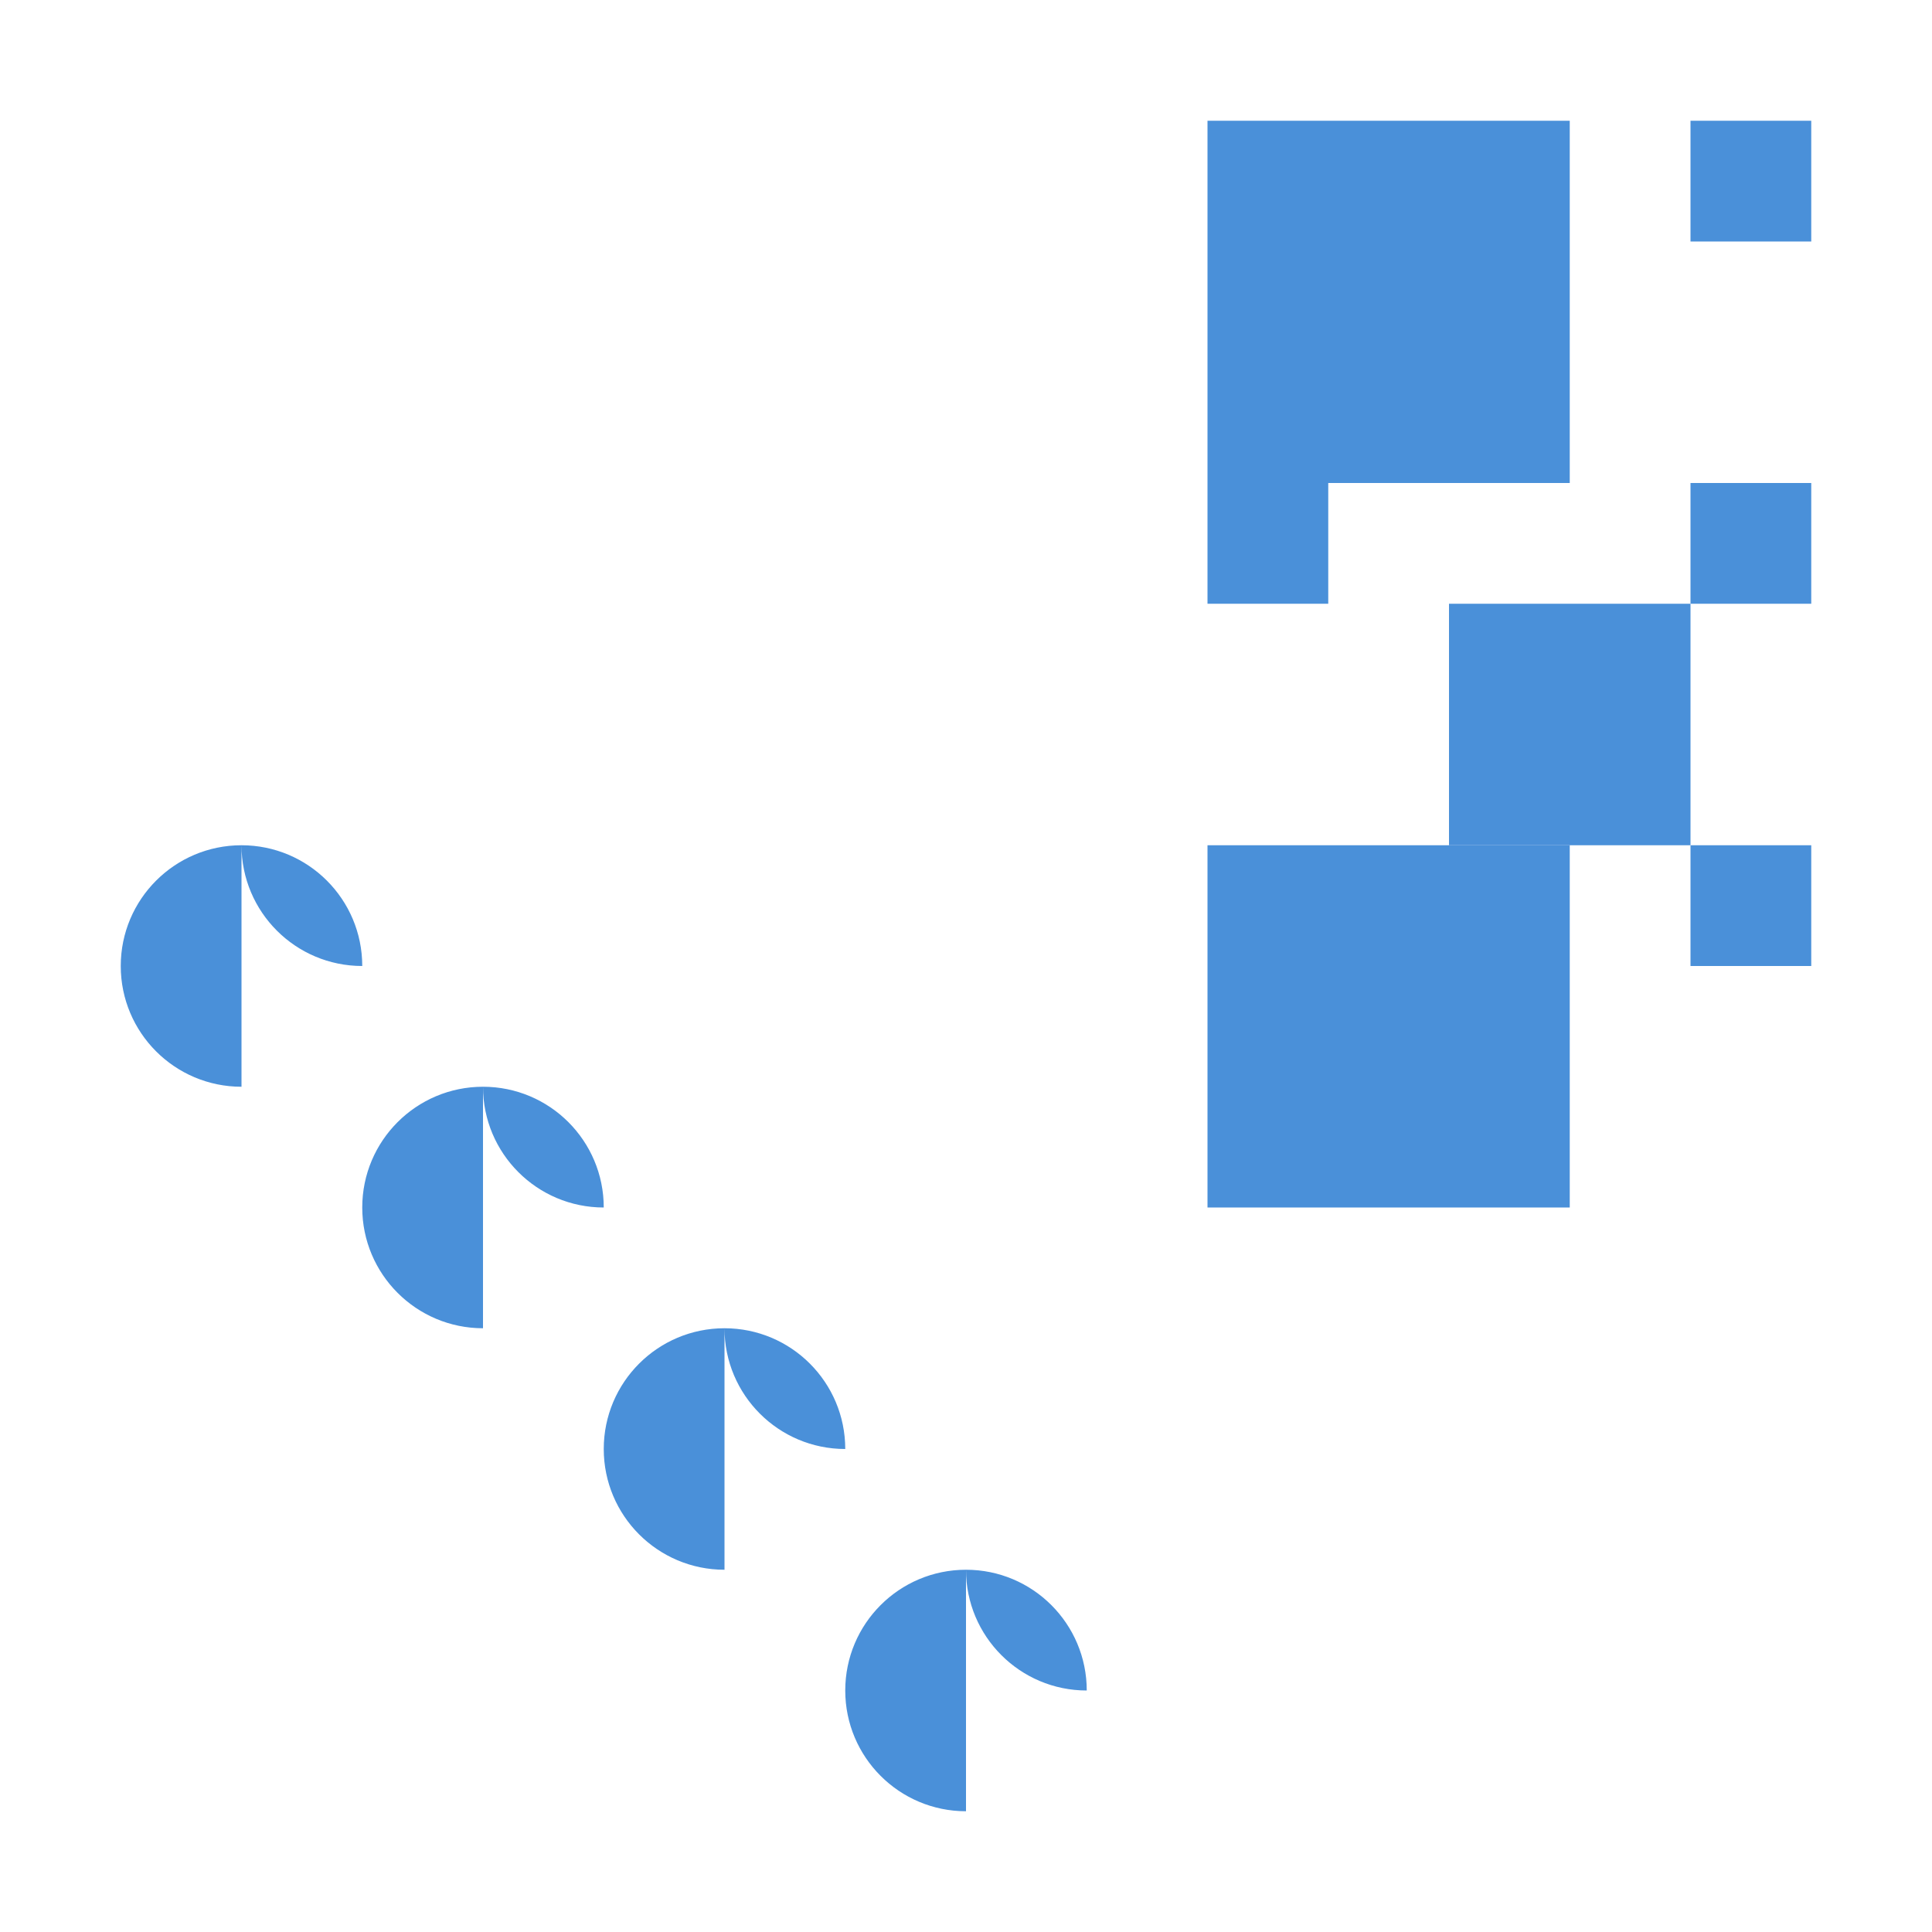
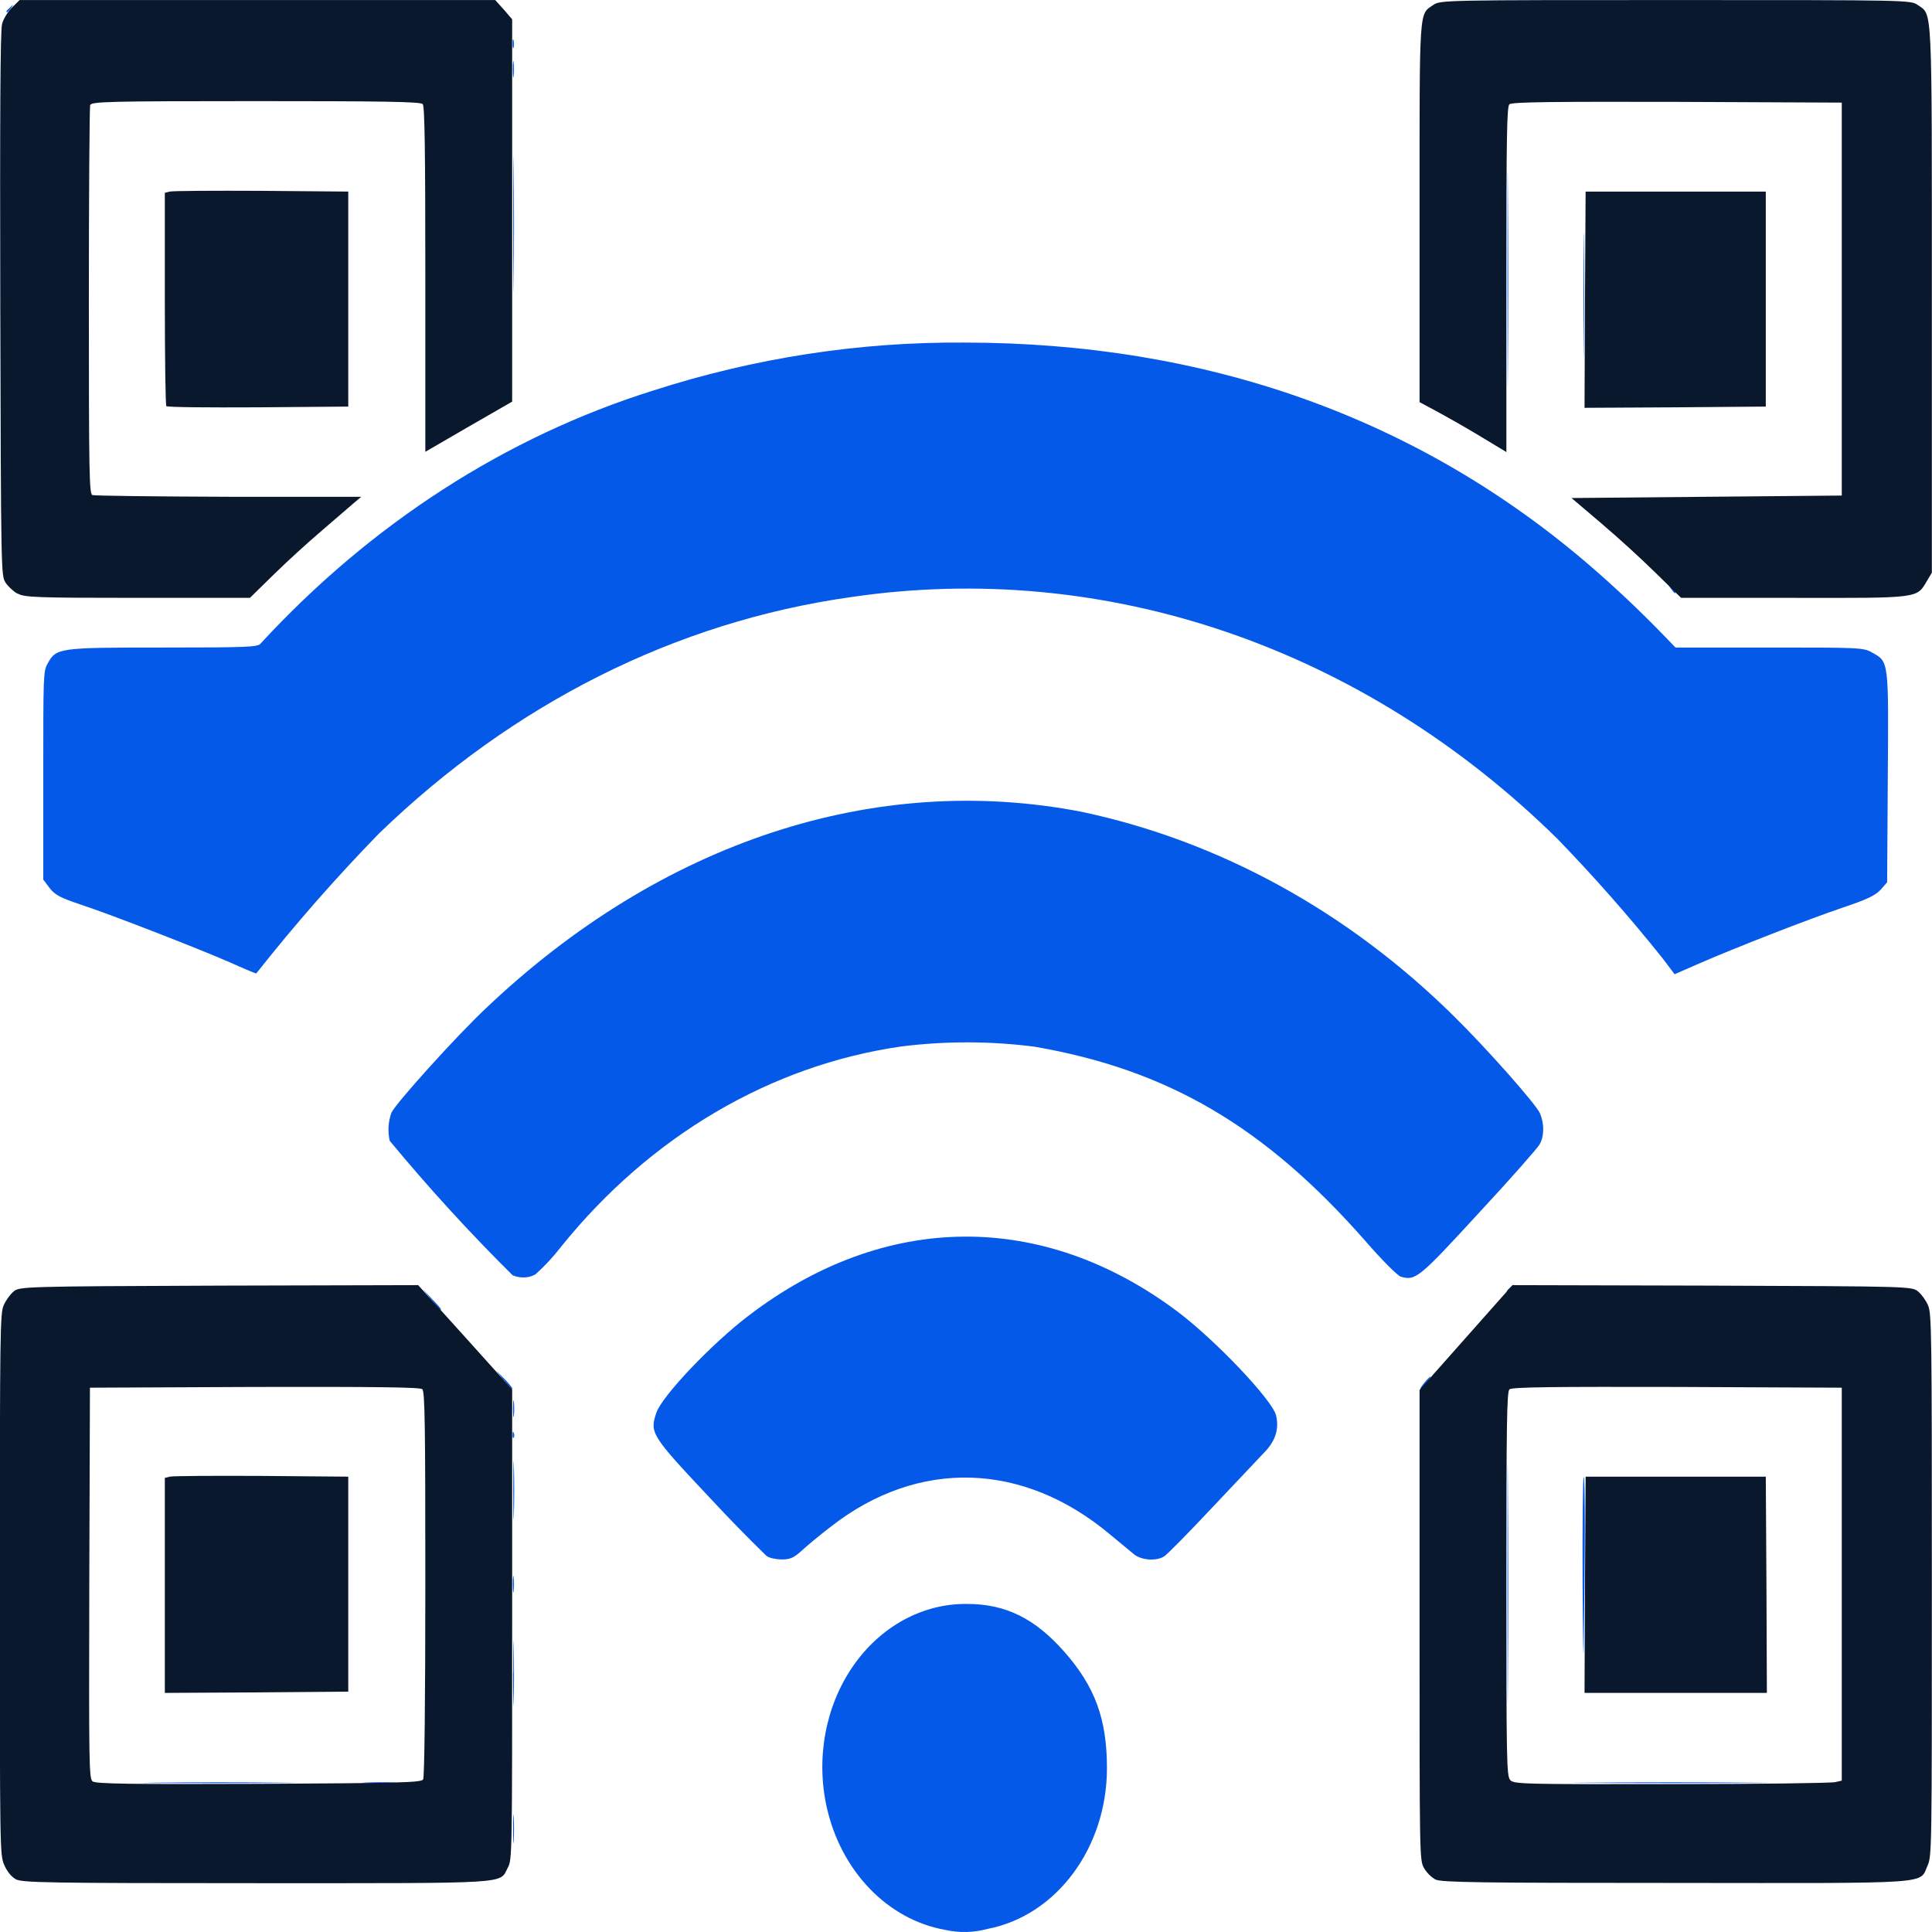
- <svg xmlns="http://www.w3.org/2000/svg" viewBox="0 0 128 128" width="128" height="128">
-   <path fill="#4a90d9" d="M64 104a8 8 0 0 0 8 8 8 8 0 0 0-16 0 8 8 0 0 0 8 8zM48 88a8 8 0 0 0 8 8 8 8 0 0 0-16 0 8 8 0 0 0 8 8zM32 72a8 8 0 0 0 8 8 8 8 0 0 0-16 0 8 8 0 0 0 8 8zM16 56a8 8 0 0 0 8 8 8 8 0 0 0-16 0 8 8 0 0 0 8 8z" />
-   <path fill="#4a90d9" d="M48 64v32" />
-   <path fill="#4a90d9" d="M32 48v48" />
-   <path fill="#4a90d9" d="M16 32v64" />
-   <rect x="80" y="8" width="24" height="24" fill="#4a90d9" />
-   <rect x="112" y="8" width="8" height="8" fill="#4a90d9" />
-   <rect x="80" y="32" width="8" height="8" fill="#4a90d9" />
-   <rect x="80" y="56" width="24" height="24" fill="#4a90d9" />
-   <rect x="112" y="56" width="8" height="8" fill="#4a90d9" />
-   <rect x="112" y="32" width="8" height="8" fill="#4a90d9" />
-   <rect x="96" y="40" width="16" height="16" fill="#4a90d9" />
+ <svg xmlns="http://www.w3.org/2000/svg" width="350" height="350" viewBox="0 0 350 350">
+   <path d="M617.5 1015.9a67 67 0 0 1-54.6-49.7 66 66 0 0 1 64.6-82.2c17.9 0 31.4 5.9 45 19.5 14 14 19.5 27.1 19.5 47a66 66 0 0 1-55 65 46 46 0 0 1-19.5.4M418.4 975c0-5.2.1-7.4.3-4.7.2 2.6.2 6.8 0 9.5-.2 2.6-.3.4-.3-4.8m-164.1-18.7c15.8-.2 41.6-.2 57.4 0 15.9.1 3 .2-28.7.2s-44.6 0-28.7-.2m96 0c3.7-.2 9.7-.2 13.4 0s.7.3-6.7.3-10.5-.1-6.7-.3m565 0c20.2-.2 53.2-.2 73.5 0 20.2.1 3.6.2-36.8.2s-57-.1-36.7-.2M876.5 876c0-43.2.1-60.8.2-39.2.2 21.5.2 56.9 0 78.5-.1 21.5-.2 3.9-.2-39.3m-458 36c0-11.8 0-16.7.2-10.7s.2 15.5 0 21.5c-.1 5.9-.3 1-.3-10.8m492.7-37.2c-.1-23 .1-41.9.5-42.1.7-.5.7 30.5 0 68.8-.1 8.3-.4-3.8-.5-26.7M418.3 876c0-3 .2-4.3.4-2.7s.2 4 0 5.5-.4.2-.4-2.8m117-11.3a695 695 0 0 1-26.2-23.6c-27-25.2-27.8-26.3-24.7-34.4 2.5-6.7 25.5-28 42.6-39.4 62.6-42 135.2-42.6 197.5-1.6 17.4 11.5 43.6 35.7 45.4 42q2.2 8-5.1 14.7L740.5 845c-11 10.3-21 19.2-22.2 19.8-3.7 2-10.7 1.5-14-1l-11-8c-40-29.4-88.2-30.6-128.3-3.2-5.2 3.5-11.4 8-13.8 10-3.6 2.8-5.2 3.4-9 3.4-2.6 0-5.7-.6-6.8-1.3M418.5 838c0-10.7.2-15.1.3-9.7.2 5.3.2 14 0 19.5-.1 5.3-.3 1-.3-9.8m-.3-22.6q0-1.7.6-.6.4 1.2-.1 2-.6.4-.5-1.4m.2-10.4c0-3 .2-4.3.4-2.7s.2 4 0 5.5-.4.2-.4-2.8m-4.4-11.7-3.4-3.8 3.8 3.4a34 34 0 0 1 3.7 3.8c0 .8-.8 0-4-3.4m424.1 1.2c1.3-1.4 2.6-2.5 2.8-2.5.3 0-.5 1.1-1.8 2.5a12 12 0 0 1-2.8 2.5c-.3 0 .5-1.1 1.8-2.5m-457.5-33.7-4-4.3 4.3 4c2.3 2.1 4.2 4 4.2 4.2 0 .8-.9 0-4.5-4m495.5-3.2q.1-.5 1.8-1.7 2.3-2 .3.4-2 2.5-2.1 1.3m-458-6.5a793 793 0 0 1-56.6-54.4 18 18 0 0 1 .8-11.4c2-3.8 29.9-31 43.6-42.3 80.7-67.3 179.1-95.7 274.5-79.4a363 363 0 0 1 171 82.4c15.1 13 38.1 35.8 40 39.6 2 4.3 2 9.3-.3 12.7-1 1.5-13.5 14-28 27.7-27.4 26.2-29 27.4-35.8 25.7-1.5-.4-8.6-6.6-16.6-14.7-46.2-46.1-90.8-69.1-152.3-78.4a277 277 0 0 0-61-.1 256 256 0 0 0-156.9 81 90 90 0 0 1-11.8 11.2c-3 1.6-7.2 1.7-10.6.4M288 624.4c-15.2-5.8-54.6-19.3-68.8-23.4-9.5-2.8-11.8-3.9-14.3-6.7l-2.9-3.4v-42c0-40.6 0-42.3 2-45.4 4-6.4 5-6.5 53.4-6.5 38.9 0 43.5-.2 44.7-1.6A426 426 0 0 1 483 393a514 514 0 0 1 143.1-19.4c111.7 0 209.2 30.4 288.3 90.2a504 504 0 0 1 33.8 28l5.7 5.2H997c41.4 0 43.5 0 47.4 2 7.8 3.8 7.7 2.9 7.3 50.7l-.3 42.3-3 3c-2.4 2.3-6.1 3.9-18 7.4-15.4 4.6-48 15.7-66.5 22.8l-10.4 4-5.5-6.4a715 715 0 0 0-48.5-48.4A416 416 0 0 0 574 476.6c-80.6 10-155.4 43-217.4 95.7a764 764 0 0 0-56.5 56.6c-.3 0-5.8-2-12.1-4.5m663.9-151.1q-2-2.4.4-.4 2.5 2 1.3 2.1-.5-.2-1.7-1.7M876.5 348c0-38.8.1-54.6.2-35.2.2 19.3.2 51 0 70.4-.1 19.4-.2 3.6-.2-35.2m35 6.5c0-22.5 0-32 .2-20.8.2 11 .2 29.5 0 41-.1 11.4-.2 2.3-.2-20.2m-493-29c0-24.7 0-34.7.2-22.2s.2 32.8 0 45c-.1 12.2-.2 2-.2-22.8m-.2-62.5c0-3 .2-4.3.4-2.7s.2 4 0 5.4c-.2 1.6-.4.3-.4-2.7m-.1-10.5q0-2.5.5-1.2c.2 1 .2 2.3 0 3q-.5.8-.5-1.8M185 239.6q.2-.5 1.8-1.7 2.3-2 .3.4t-2.1 1.3" style="fill:#0559e9" transform="matrix(.39326 0 0 .4477 -71.6 -105.2)" />
+   <path d="M189.3 995.4q-3.2-1.7-5.3-5.8c-2-4.2-2-5.6-2-113.7 0-102.2.1-109.6 1.8-112.8 1-2 3-4.4 4.5-5.5 2.8-2 3.6-2.1 94.6-2.4l91.8-.2 21.6 21 21.7 21.2v95.1c0 92.7 0 95.3-2 98.4-4 6.7 3.3 6.3-115.7 6.3-96.3 0-108.1-.2-111-1.6M377 955c.6-1 1-32 1-79.1 0-64.3-.2-77.8-1.4-78.8-1-.8-22-1-77.2-.9l-75.9.3-.3 79c-.2 74.4-.1 79 1.5 80.3 1.5 1 16.5 1.2 76.6 1 65.2-.3 74.9-.5 75.7-1.8m-119-78.5V833l2.3-.5c1.2-.3 20.2-.4 42.2-.3l40 .3v87l-42.2.3-42.3.2zm585.3 119a14 14 0 0 1-5.3-4.7c-2-3.2-2-4.8-2-98.4v-95l21.4-21.2 21.4-21.2 92 .2c91.3.3 92 .3 94.9 2.4 1.5 1.1 3.6 3.6 4.5 5.5 1.7 3.2 1.8 10.6 1.8 113.2 0 106.9 0 109.9-2 113.6-3.8 7.6 4 7.1-116.2 7-89.9 0-107.8-.2-110.5-1.4m184.2-39.4 3-.6v-159l-75.9-.3c-55.2-.1-76.3 0-77.2 1-1.2.9-1.4 14.4-1.4 78.6 0 70.8.1 77.7 1.7 79.4s5 1.8 74.2 1.7c40 0 74-.4 75.6-.8m-115.3-79.9.3-43.7h83l.3 43.8.2 43.7h-84Zm-722.1-401c-2-1-4.4-3-5.5-4.5-2-2.8-2.1-3.4-2.4-112.5-.2-75.1 0-110.9.8-113.4.5-2 2.6-5 4.5-6.7l3.6-3.1h219.1l4 3.9 3.8 3.9v154.7l-20 10.1-20 10.2V348c0-52.9-.3-70-1.2-70.9-1-1-19.4-1.2-76.9-1.2-68 0-75.7.2-76.3 1.6-.3.9-.6 36.6-.6 79.4 0 70 .2 77.8 1.6 78.4.9.3 29 .6 62.7.7h61.2l-3 2.2-14.8 11.2a475 475 0 0 0-22.7 18.2l-10.8 9.3h-51.9c-47.3 0-52.1-.2-55.2-1.8M945 467a517 517 0 0 0-25.2-20.2L906 436.5l62.3-.5 62.2-.5v-159l-75.9-.3c-55.2-.1-76.3 0-77.2 1-1.2.8-1.4 13.2-1.4 70.9v69.8l-13.2-7a609 609 0 0 0-20-10l-6.8-3.2v-76.4c0-84.3-.3-80.3 6.3-84.3 3.1-2 5.9-2 111.6-2 107 0 108.4 0 111.6 2 6.8 4.2 6.5-2 6.5 119.9v109.8l-2.3 3.4c-4.7 7-3.2 6.9-61.2 6.8h-52zm-686.3-67.6c-.4-.3-.7-19.9-.7-43.4v-43l2.3-.5c1.2-.3 20.2-.4 42.2-.3l40 .3v87l-41.6.3c-22.8.1-41.8 0-42.2-.5m653.5-43 .3-43.8h83v87l-41.8.3-41.7.2z" style="fill:#0a182e" transform="matrix(.39326 0 0 .4477 -71.6 -105.2)" />
</svg>
